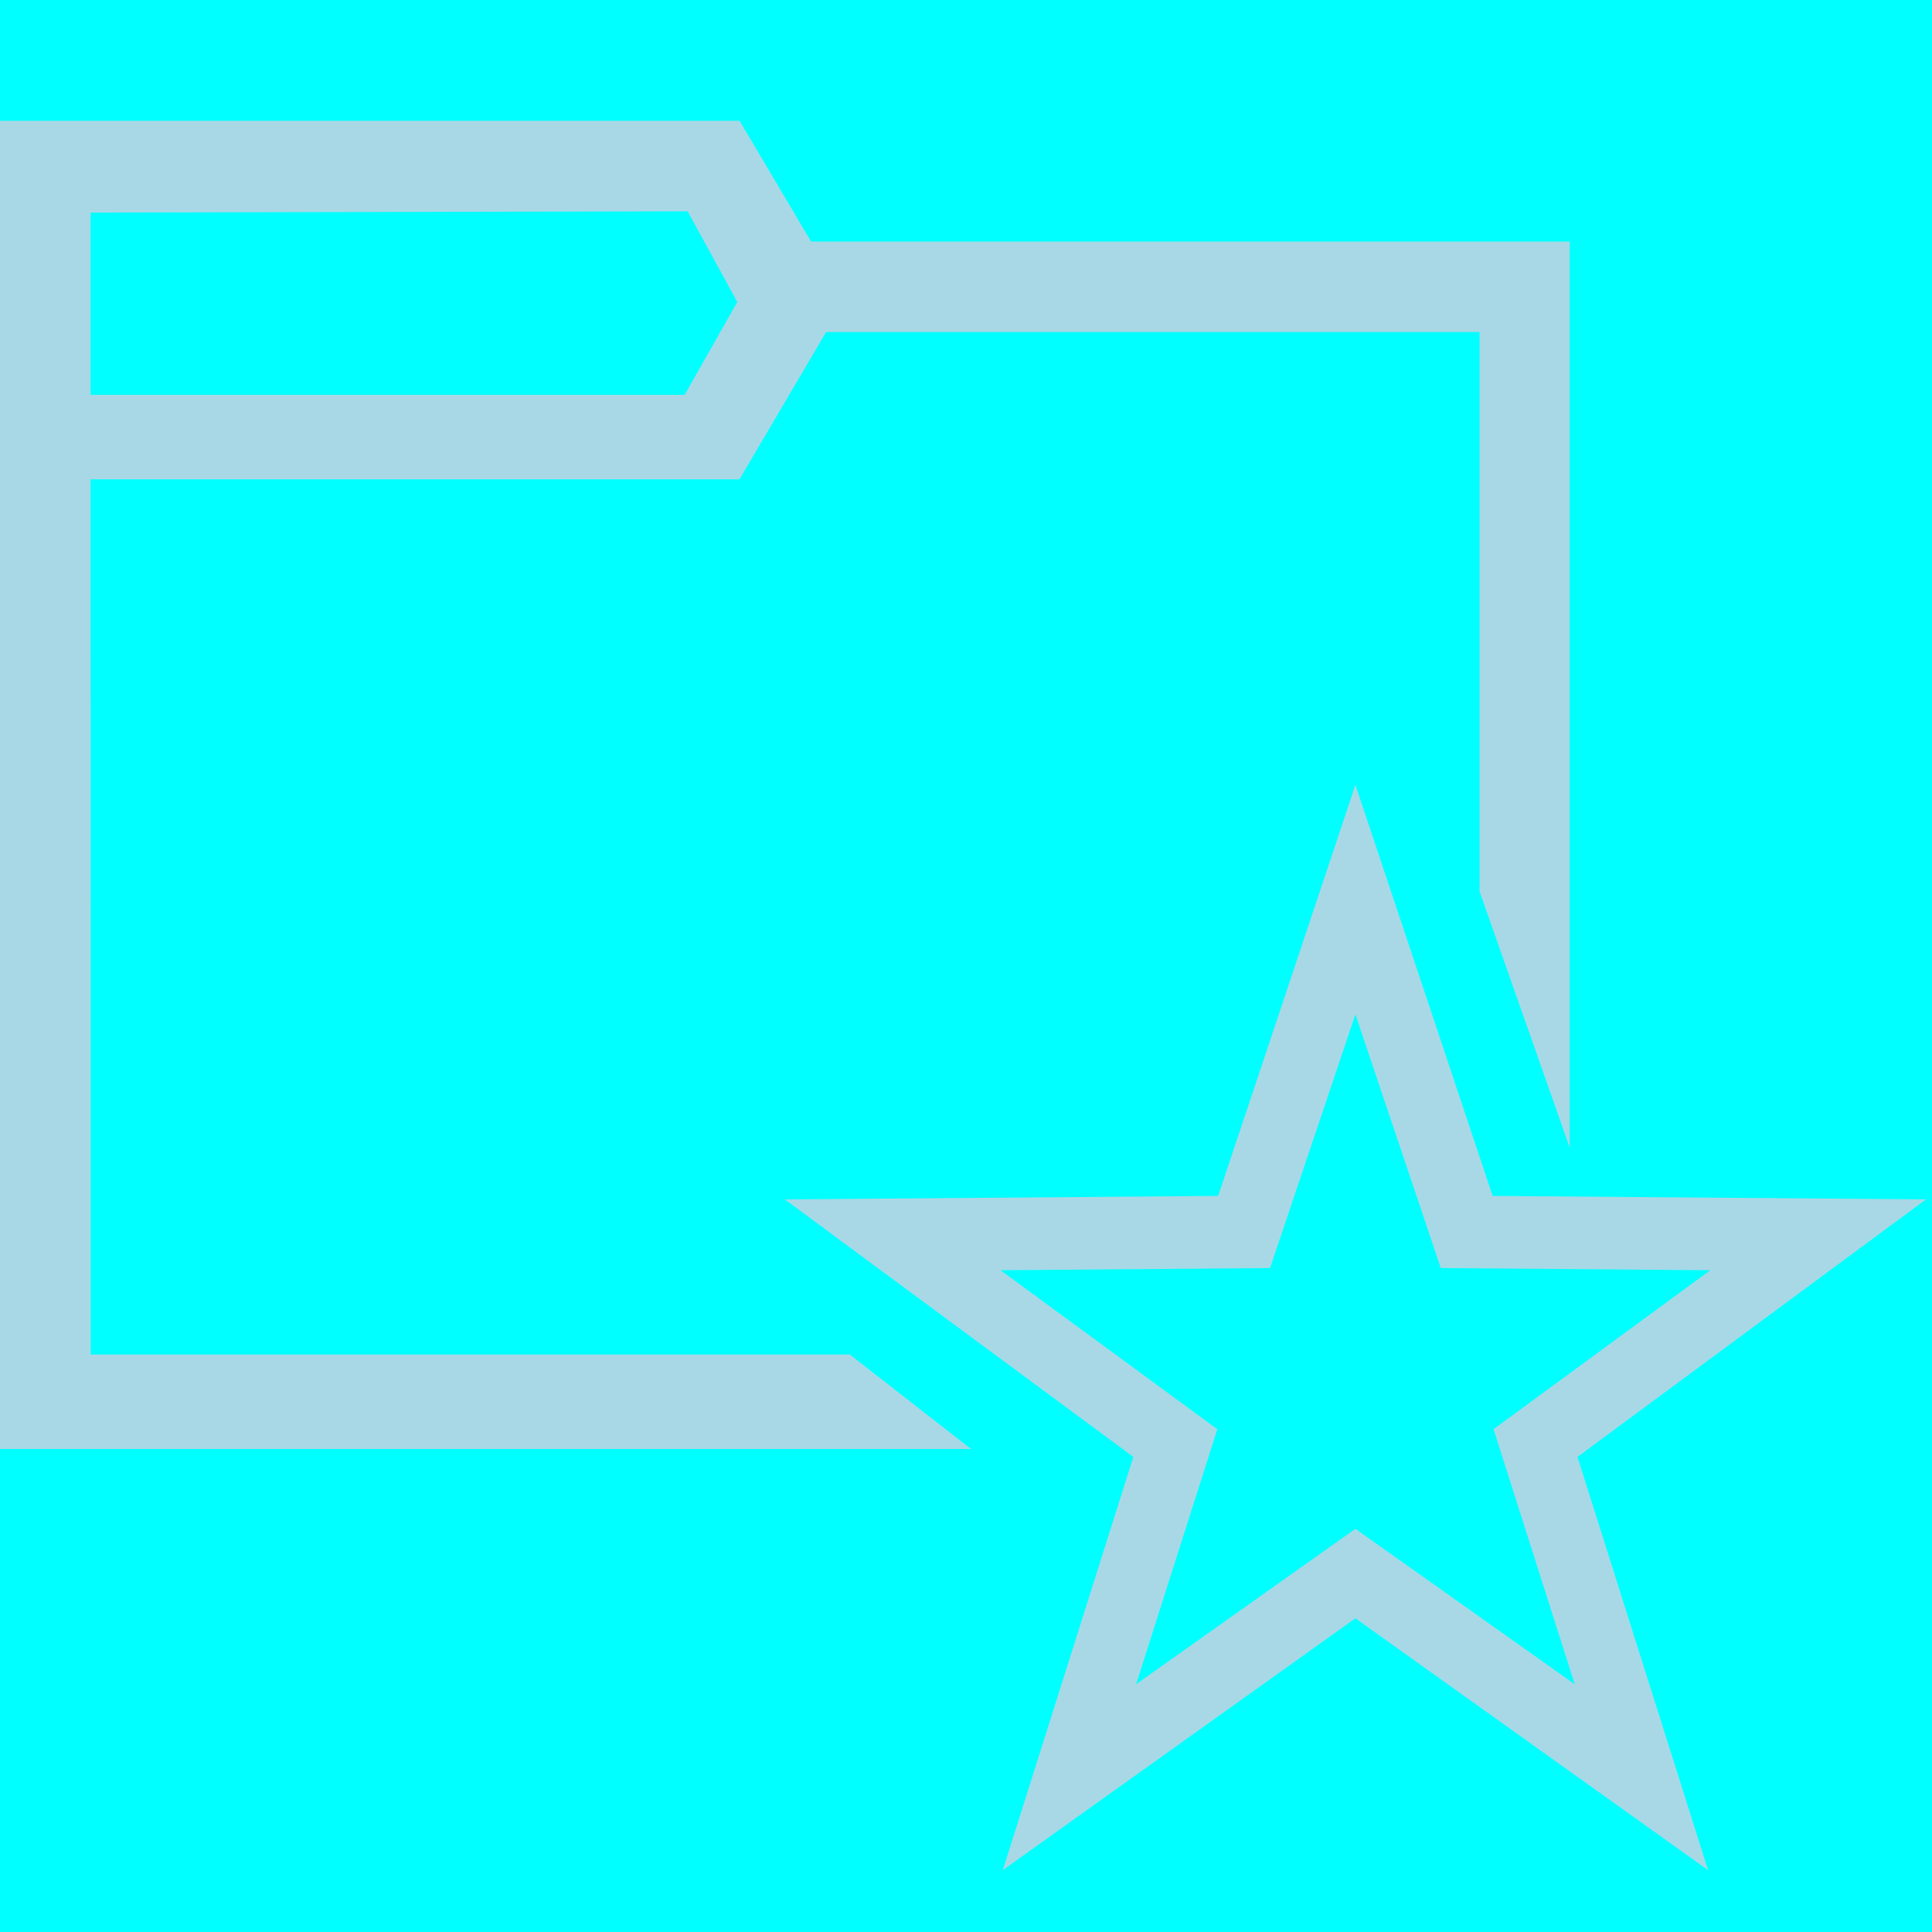
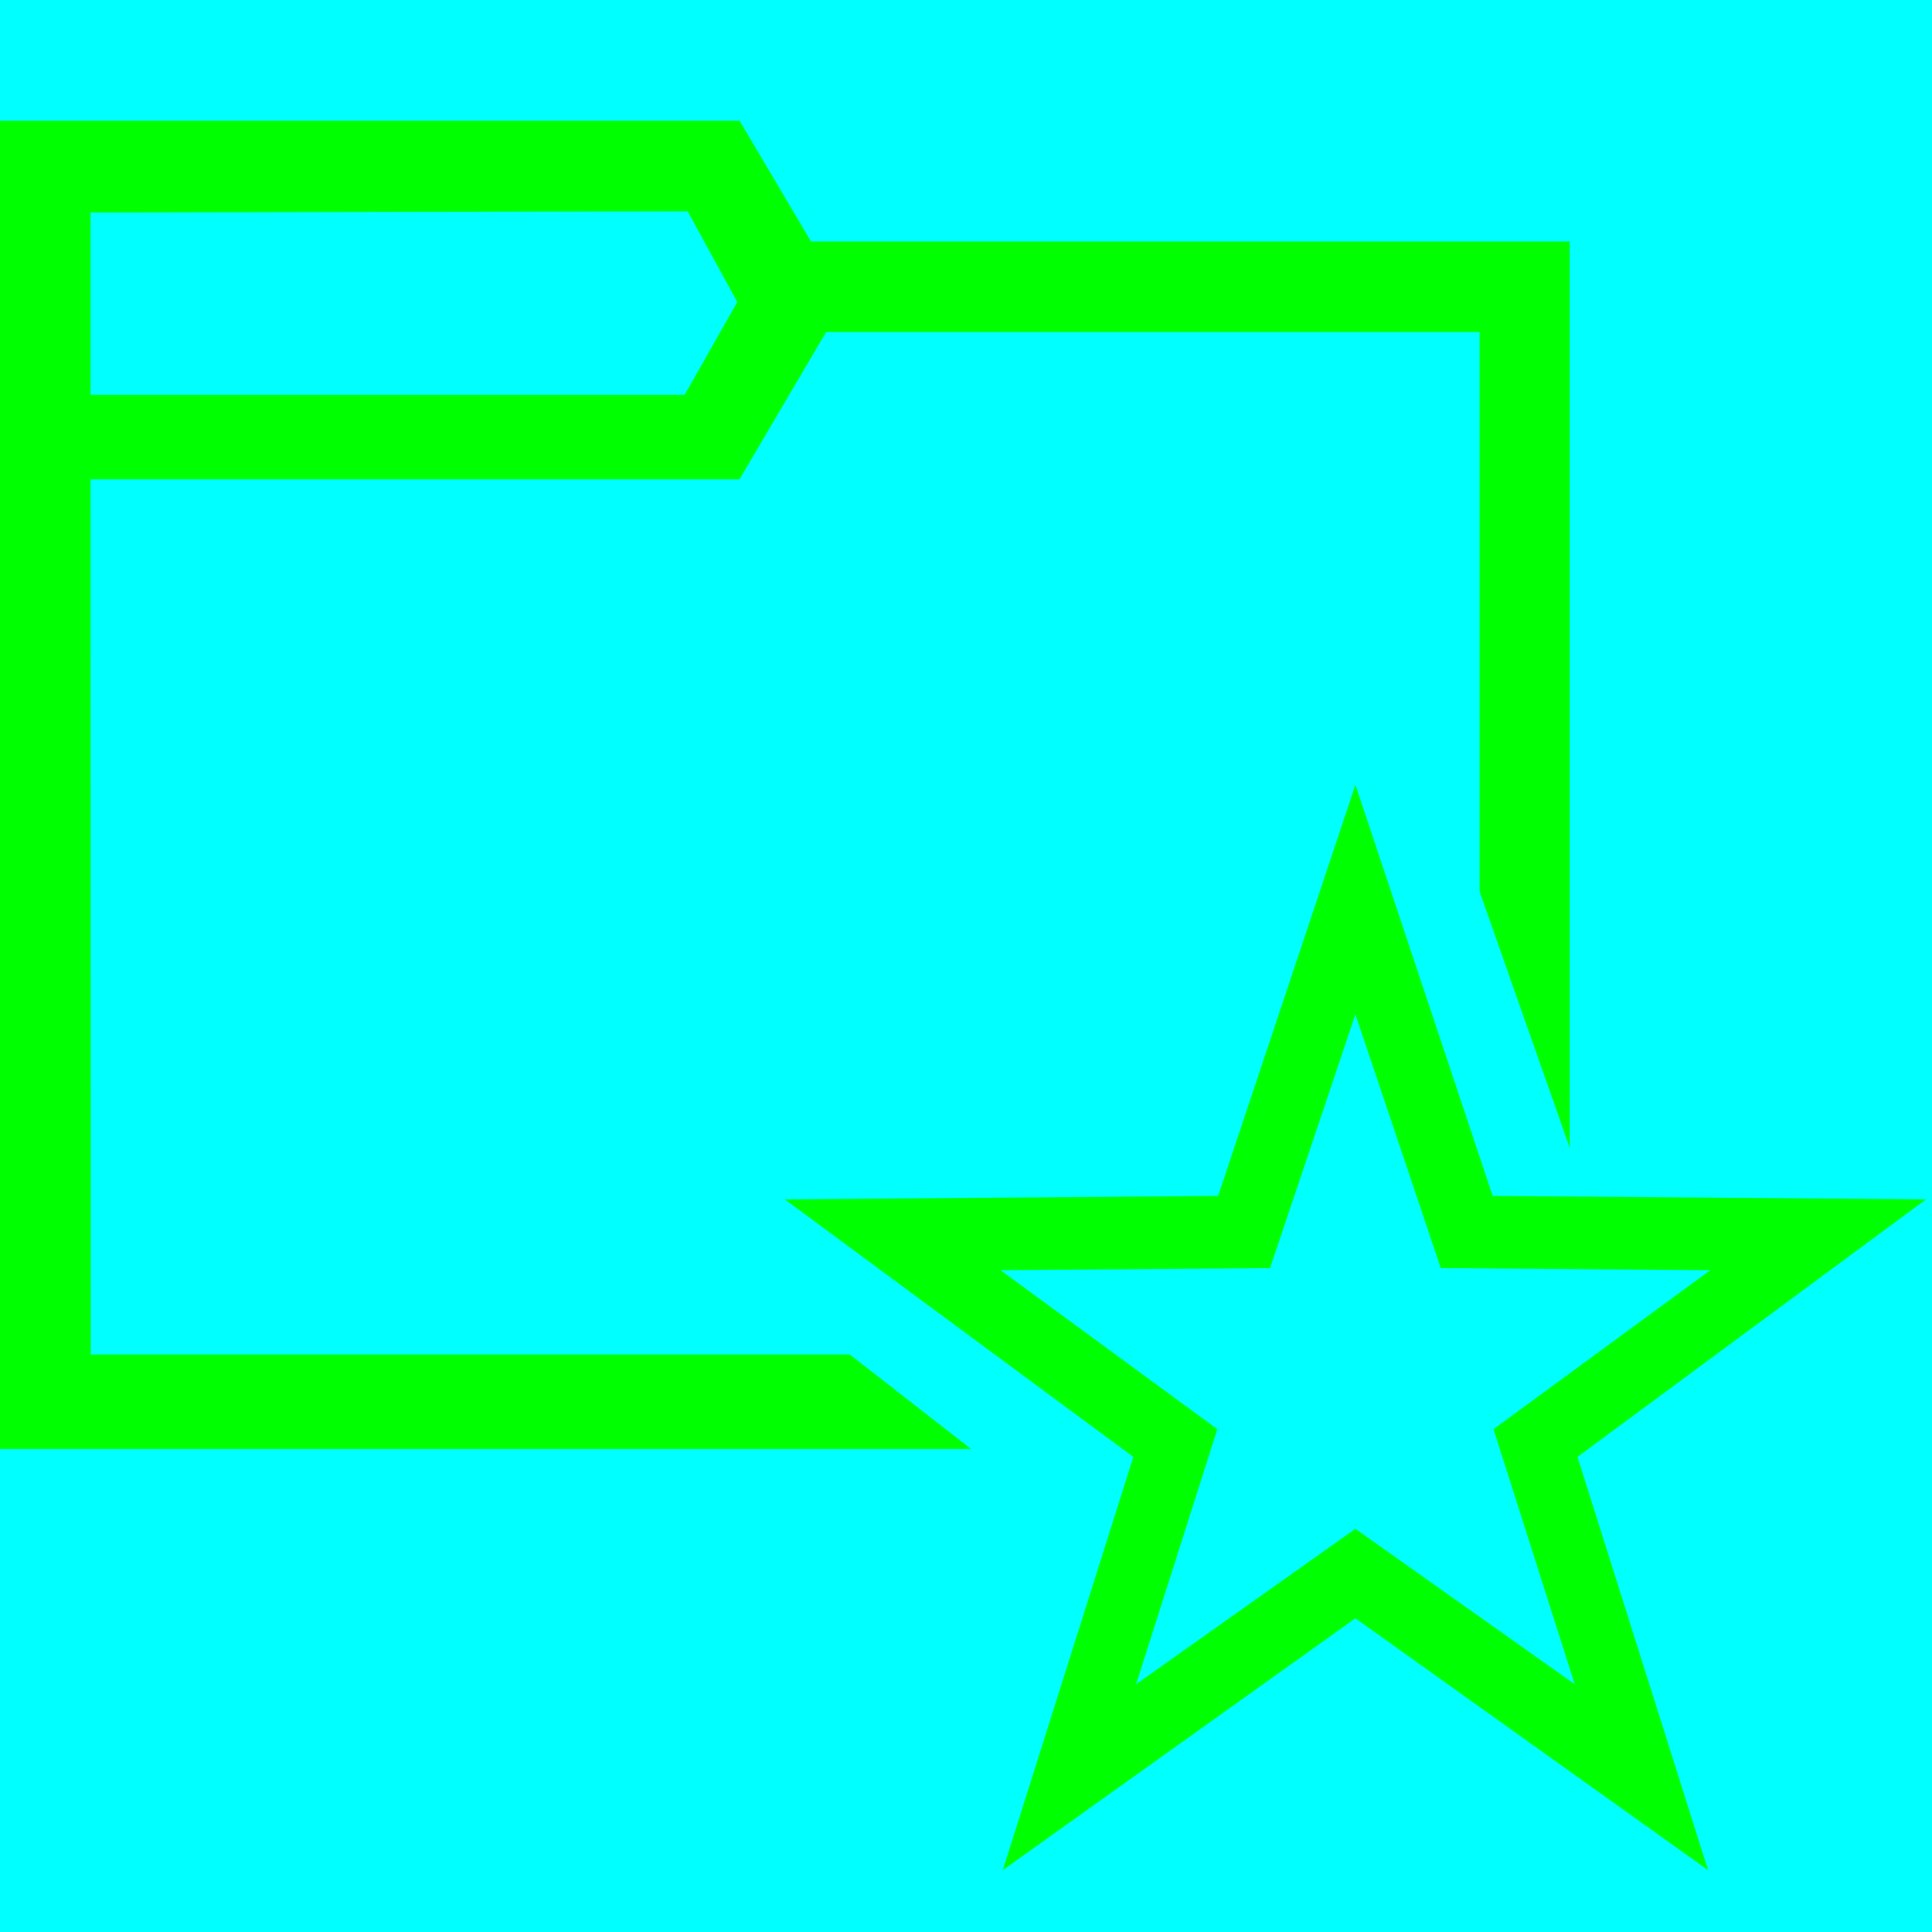
<svg xmlns="http://www.w3.org/2000/svg" width="32" height="32" viewBox="0 0 32 32">
  <g fill="none" fill-rule="evenodd">
    <rect width="32" height="32" fill="#00FFFF" />
-     <path fill="#A8D8E6" d="M24.507,14.766 L26,19.01 L26,4 L13.433,4 L12.25,2 L4.4408921e-16,2 L0,6 L0,24 L16.084,24 L16.084,24 L14.075,22.435 L1.503,22.435 L1.5,7.939 L12.248,7.939 L13.683,5.5 L24.507,5.5 L24.507,14.766 L24.507,14.766 Z M1.5,3.52 L1.5,6.54 L11.34,6.54 L12.212,5.002 L11.39,3.5 L1.5,3.52 L1.5,3.52 Z" />
-     <path fill="#A8D8E6" d="M22.45,26.804 L16.61,30.975 L18.772,24.131 L13,19.866 L20.177,19.808 L22.45,13 L24.723,19.808 L31.9,19.866 L26.128,24.131 L28.291,30.975 L22.45,26.804 Z M22.45,25.322 L26.083,27.897 L24.738,23.672 L28.328,21.039 L23.864,21.003 L22.45,16.8 L21.036,21.003 L16.572,21.039 L20.163,23.672 L18.817,27.897 L22.45,25.322 Z" />
+     <path fill="#00FF00" d="M24.507,14.766 L26,19.01 L26,4 L13.433,4 L12.25,2 L4.4408921e-16,2 L0,6 L0,24 L16.084,24 L16.084,24 L14.075,22.435 L1.503,22.435 L1.5,7.939 L12.248,7.939 L13.683,5.5 L24.507,5.5 L24.507,14.766 L24.507,14.766 Z M1.5,3.52 L1.5,6.54 L11.34,6.54 L12.212,5.002 L11.39,3.5 L1.5,3.52 L1.5,3.52 Z" />
+     <path fill="#00FF00" d="M22.45,26.804 L16.61,30.975 L18.772,24.131 L13,19.866 L20.177,19.808 L22.45,13 L24.723,19.808 L31.9,19.866 L26.128,24.131 L28.291,30.975 L22.45,26.804 Z M22.45,25.322 L26.083,27.897 L24.738,23.672 L28.328,21.039 L23.864,21.003 L22.45,16.8 L21.036,21.003 L16.572,21.039 L20.163,23.672 L18.817,27.897 L22.45,25.322 Z" />
  </g>
</svg>
